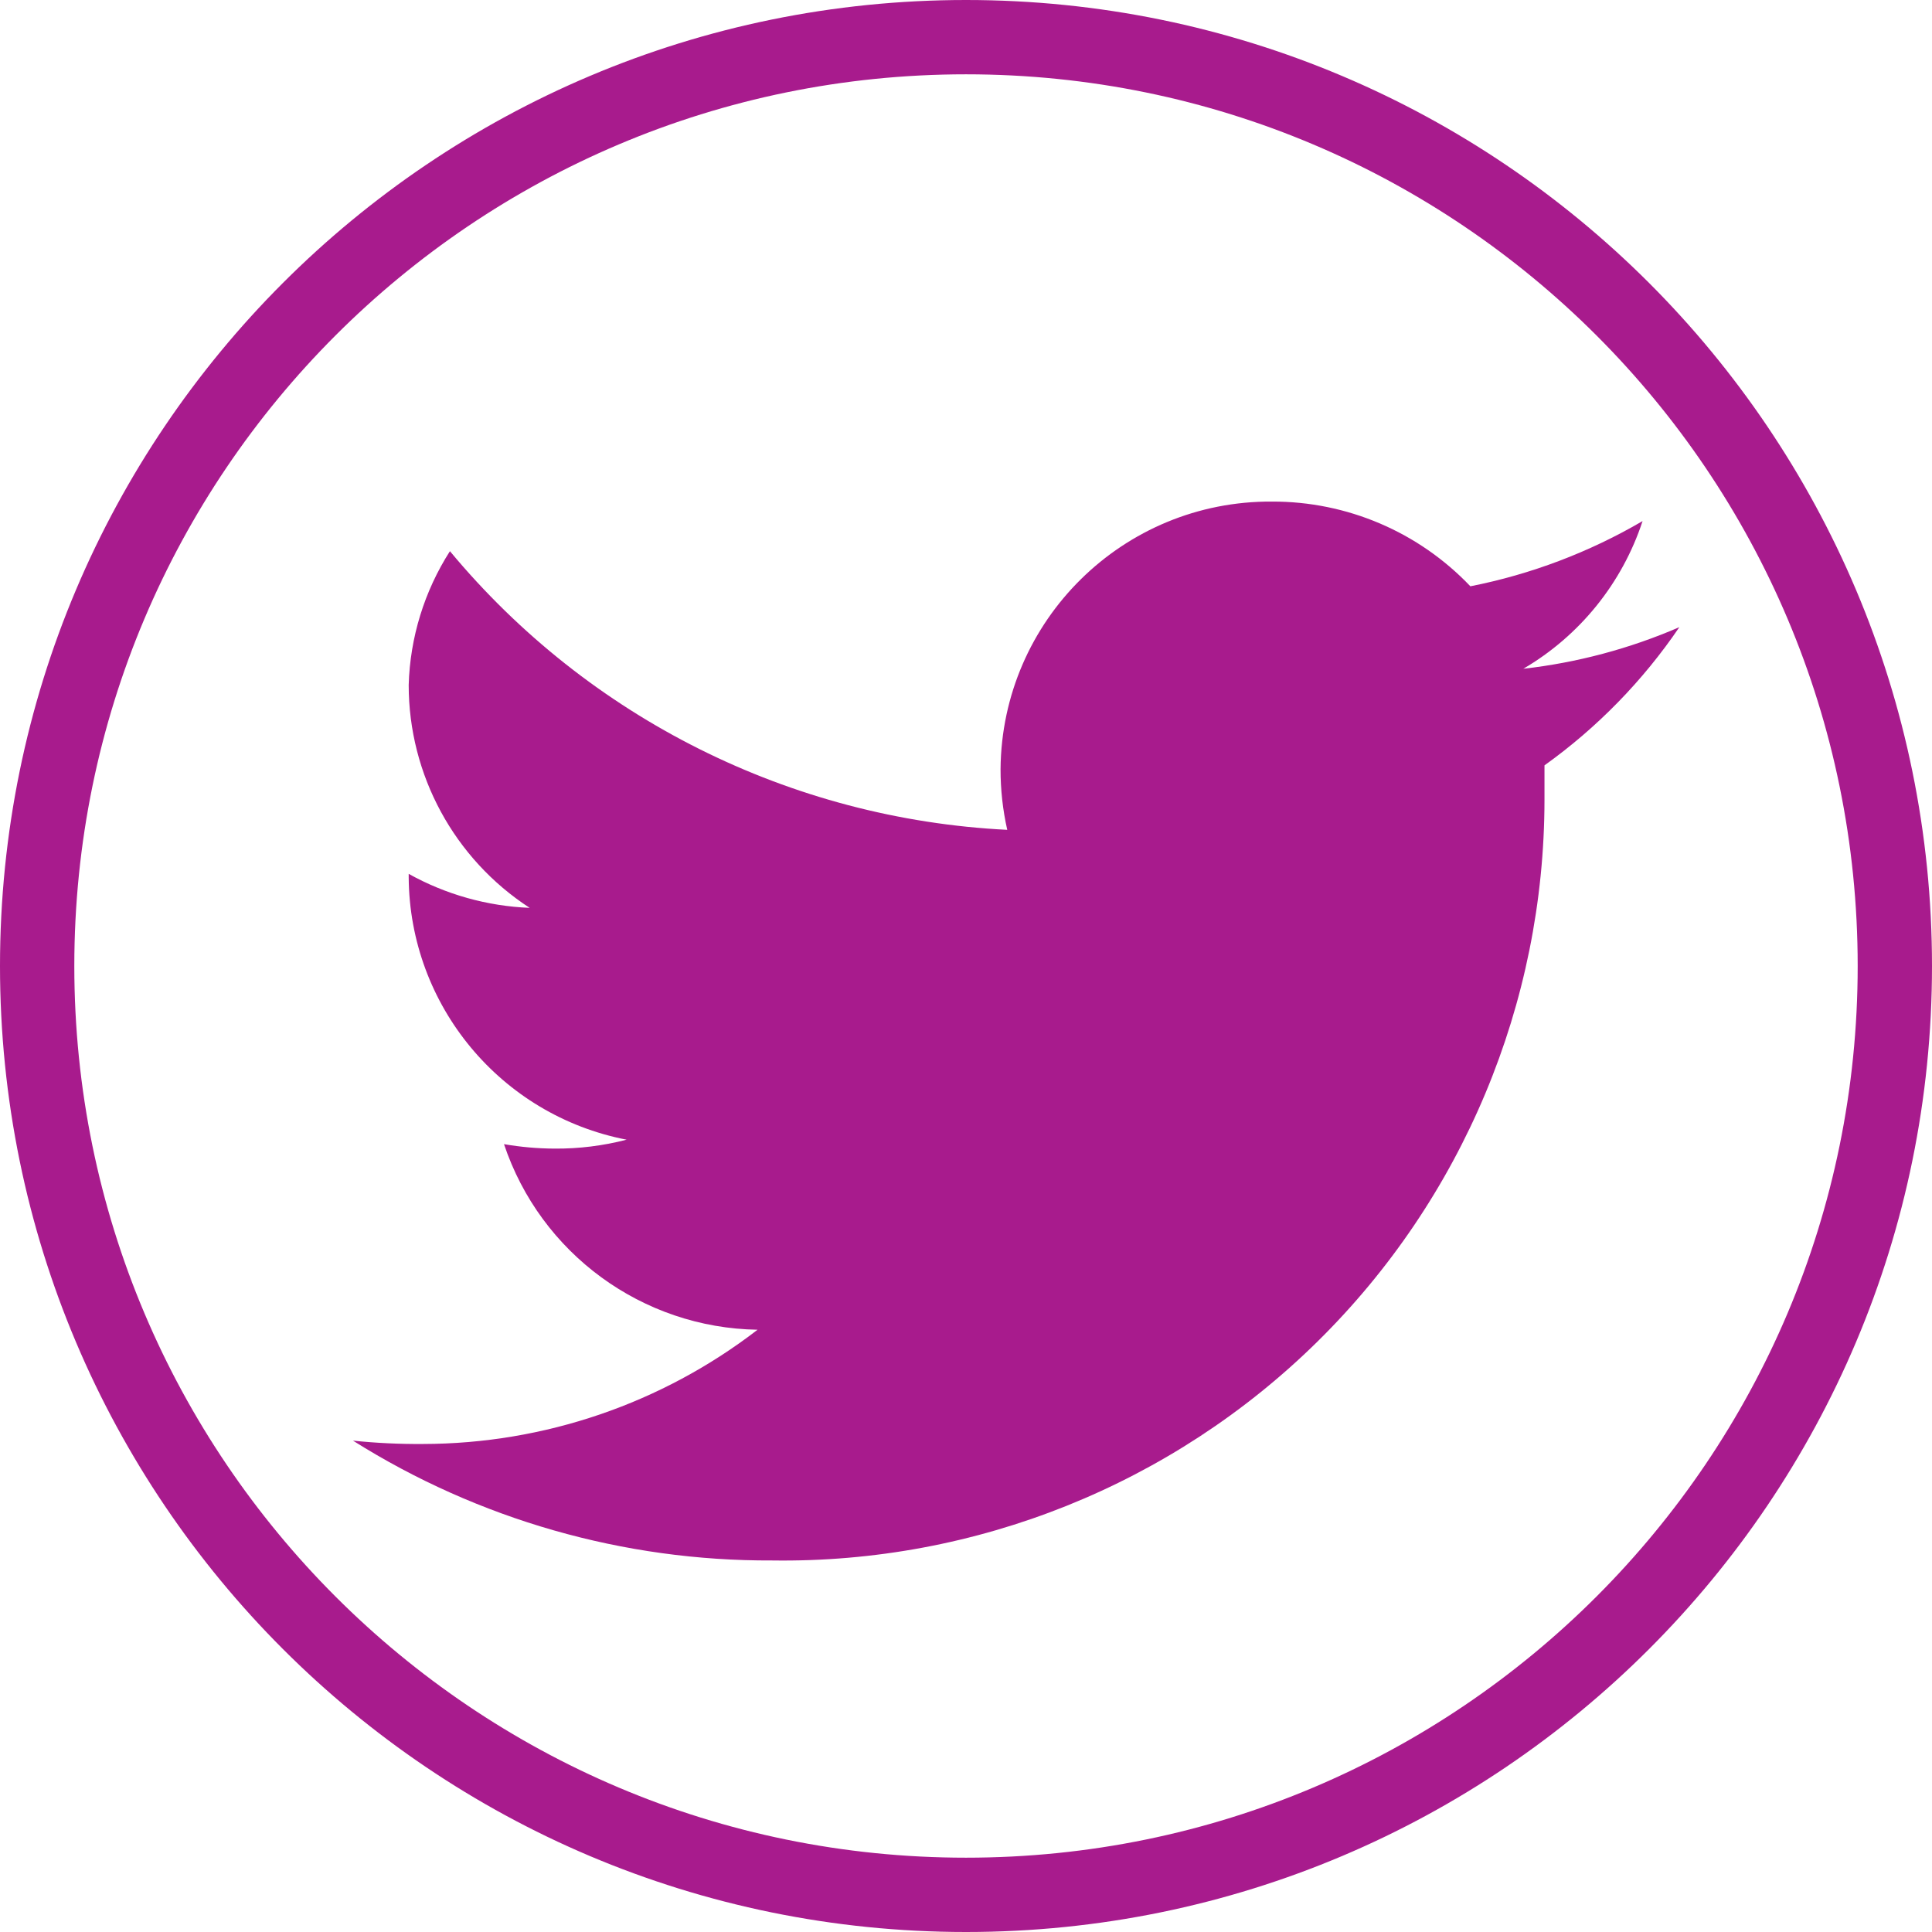
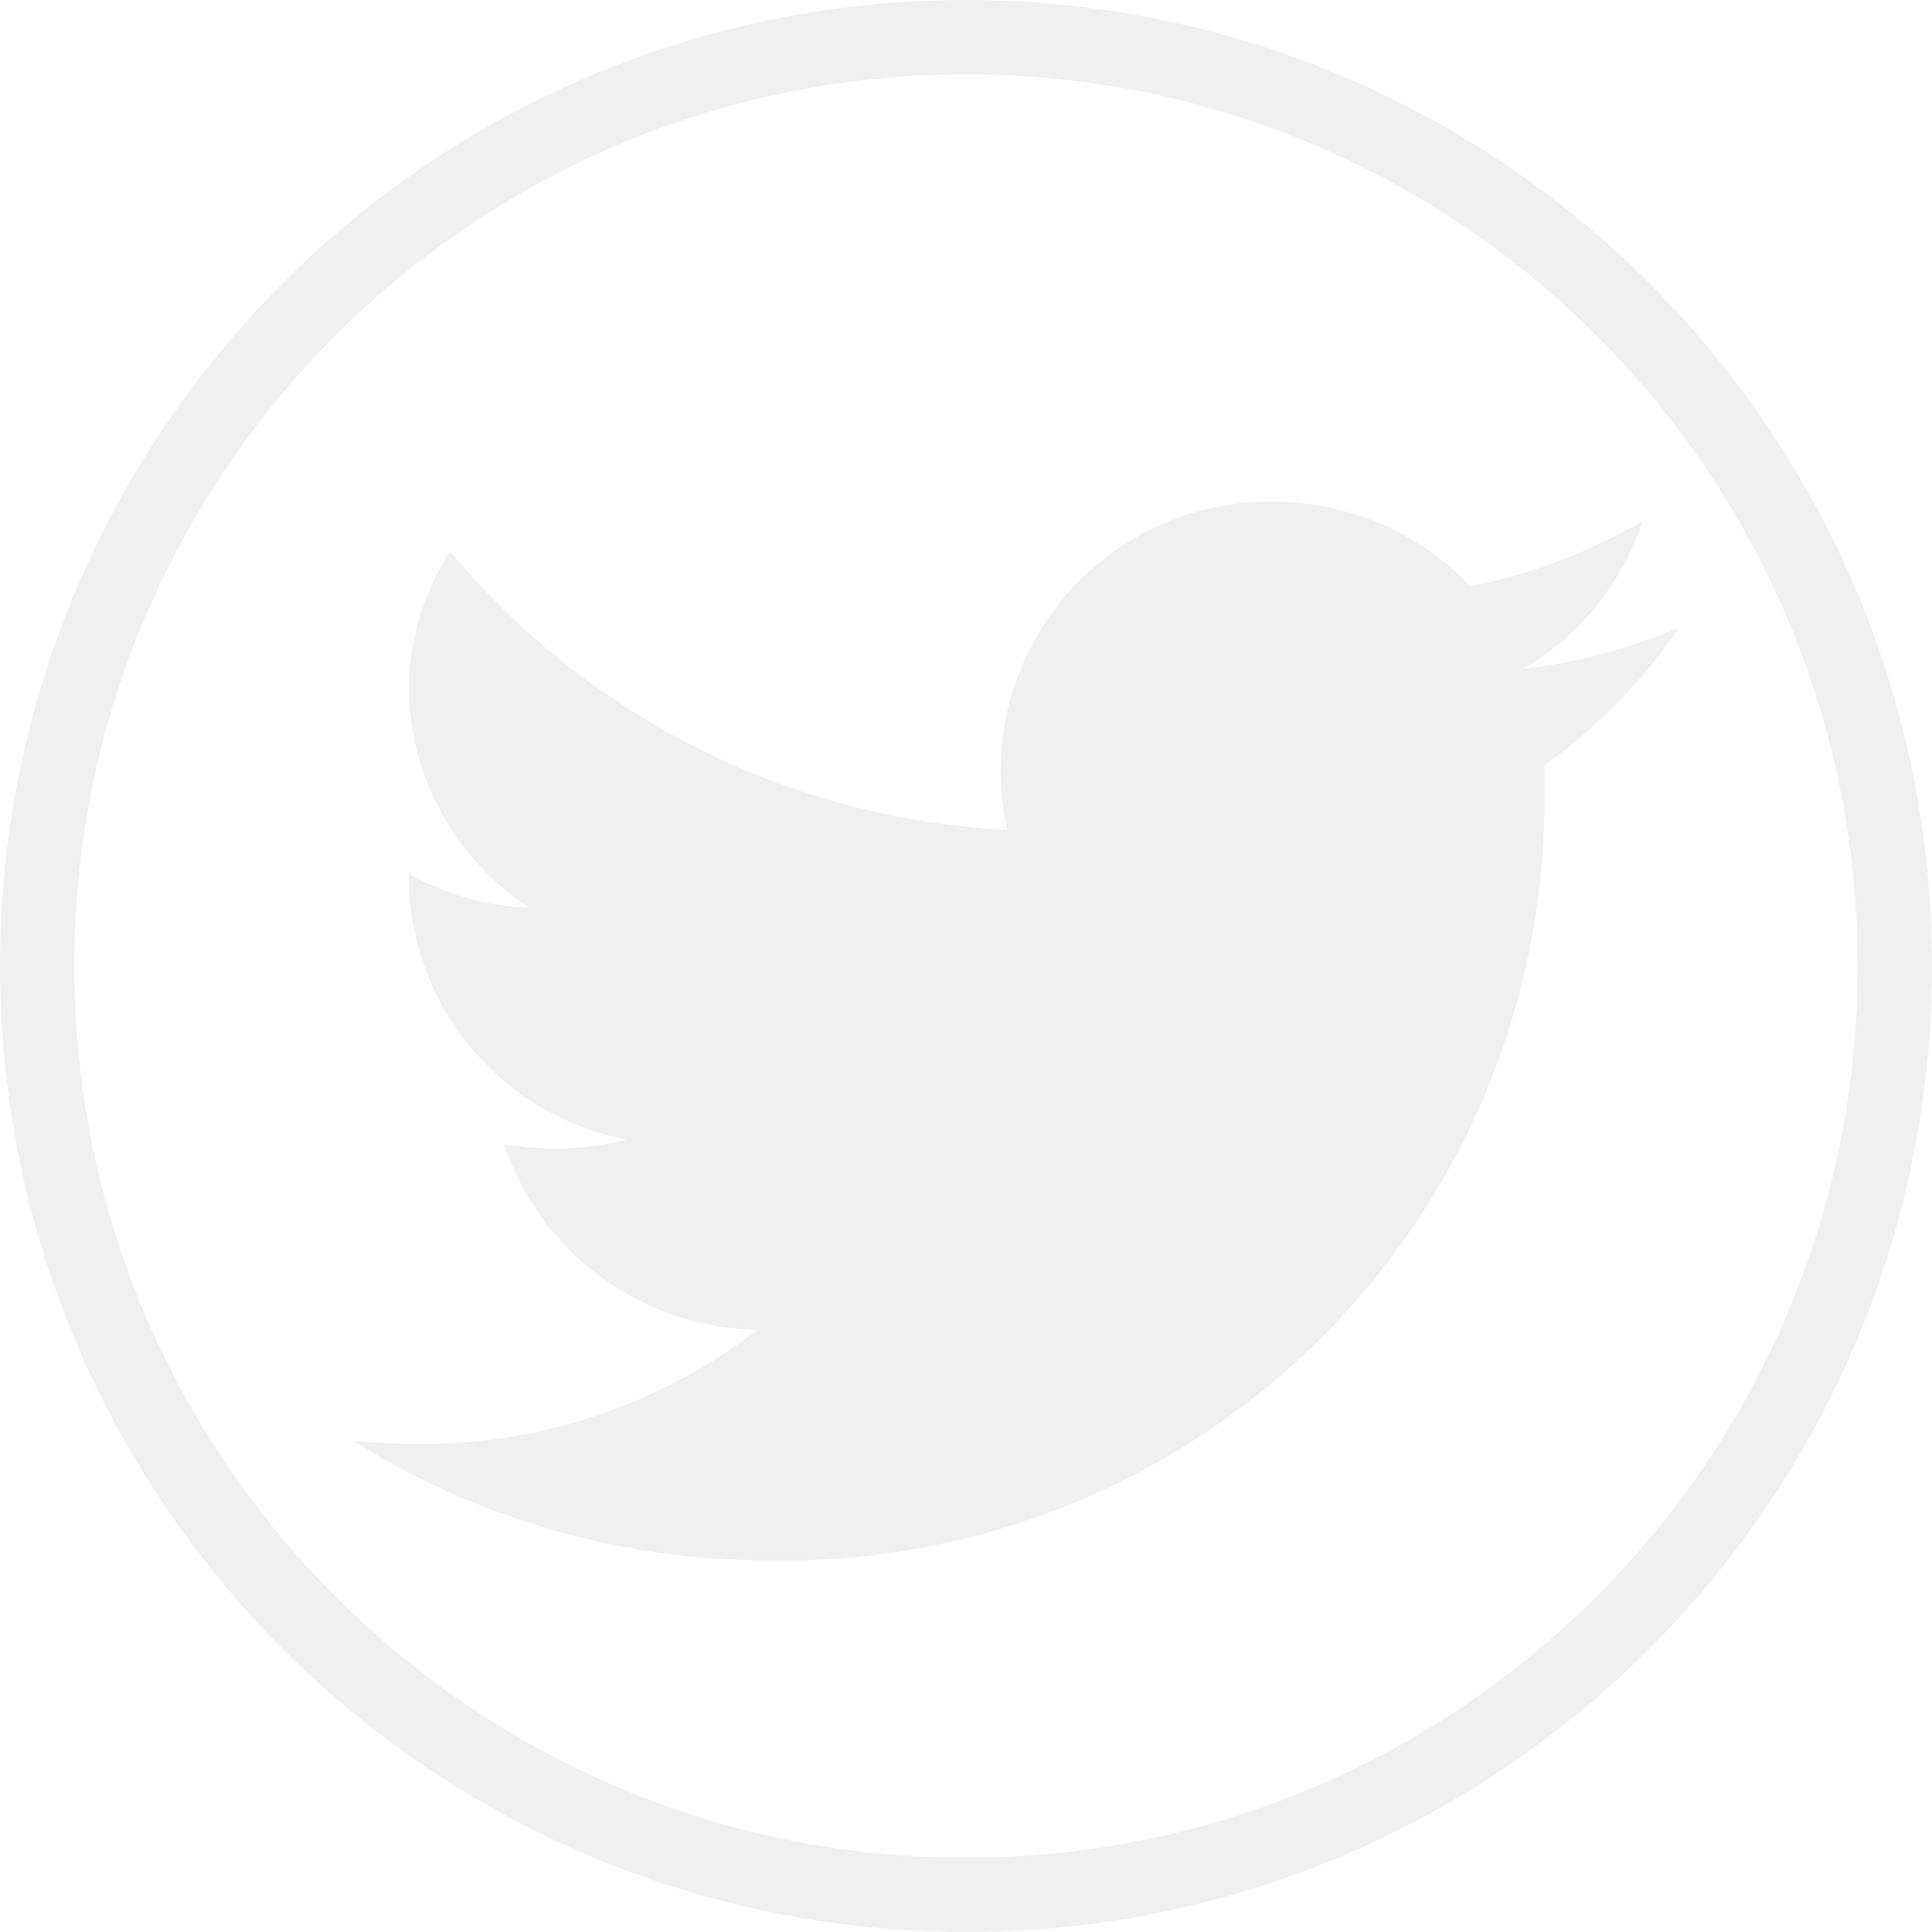
<svg xmlns="http://www.w3.org/2000/svg" width="52" height="52">
  <g data-name="图层 3" transform="translate(6 1)">
-     <rect data-name="矩形 16" width="50" height="50" rx="25" transform="translate(-5)" style="fill:none;stroke:#a81b8d;stroke-width:2px" />
+     <rect data-name="矩形 16" width="50" height="50" rx="25" transform="translate(-5)" style="fill:none;stroke:#f0f0f0;stroke-width:2px" />
  </g>
-   <path data-name="路径 6" d="M37.71 5.525a14.9 14.9 0 0 1-4.635 1.755A7.335 7.335 0 0 0 27.735 5a7.26 7.26 0 0 0-7.305 7.2 7.38 7.38 0 0 0 .18 1.635 20.85 20.85 0 0 1-15-7.5 7.065 7.065 0 0 0-1.11 3.6 7.156 7.156 0 0 0 3.256 6A7.29 7.29 0 0 1 4.5 15.02v.09a7.245 7.245 0 0 0 5.865 7.065 7.5 7.5 0 0 1-1.935.24 8.25 8.25 0 0 1-1.365-.12 7.32 7.32 0 0 0 6.825 4.995 14.79 14.79 0 0 1-9 3.075 16.964 16.964 0 0 1-1.89-.09A21 21 0 0 0 14.28 33.5a20.49 20.49 0 0 0 20.79-20.475V12.1a14.82 14.82 0 0 0 3.63-3.72 14.73 14.73 0 0 1-4.2 1.12 7.215 7.215 0 0 0 3.21-3.975Z" transform="translate(6.5 8.5)" style="fill:#a81b8d" />
+   <path data-name="路径 6" d="M37.71 5.525a14.9 14.9 0 0 1-4.635 1.755A7.335 7.335 0 0 0 27.735 5a7.26 7.26 0 0 0-7.305 7.2 7.38 7.38 0 0 0 .18 1.635 20.85 20.85 0 0 1-15-7.5 7.065 7.065 0 0 0-1.11 3.6 7.156 7.156 0 0 0 3.256 6A7.29 7.29 0 0 1 4.5 15.02v.09a7.245 7.245 0 0 0 5.865 7.065 7.5 7.5 0 0 1-1.935.24 8.25 8.25 0 0 1-1.365-.12 7.32 7.32 0 0 0 6.825 4.995 14.79 14.79 0 0 1-9 3.075 16.964 16.964 0 0 1-1.89-.09A21 21 0 0 0 14.28 33.5a20.49 20.49 0 0 0 20.79-20.475V12.1a14.82 14.82 0 0 0 3.63-3.72 14.73 14.73 0 0 1-4.2 1.12 7.215 7.215 0 0 0 3.21-3.975Z" transform="translate(6.5 8.5)" style="fill:#f0f0f0" />
</svg>
